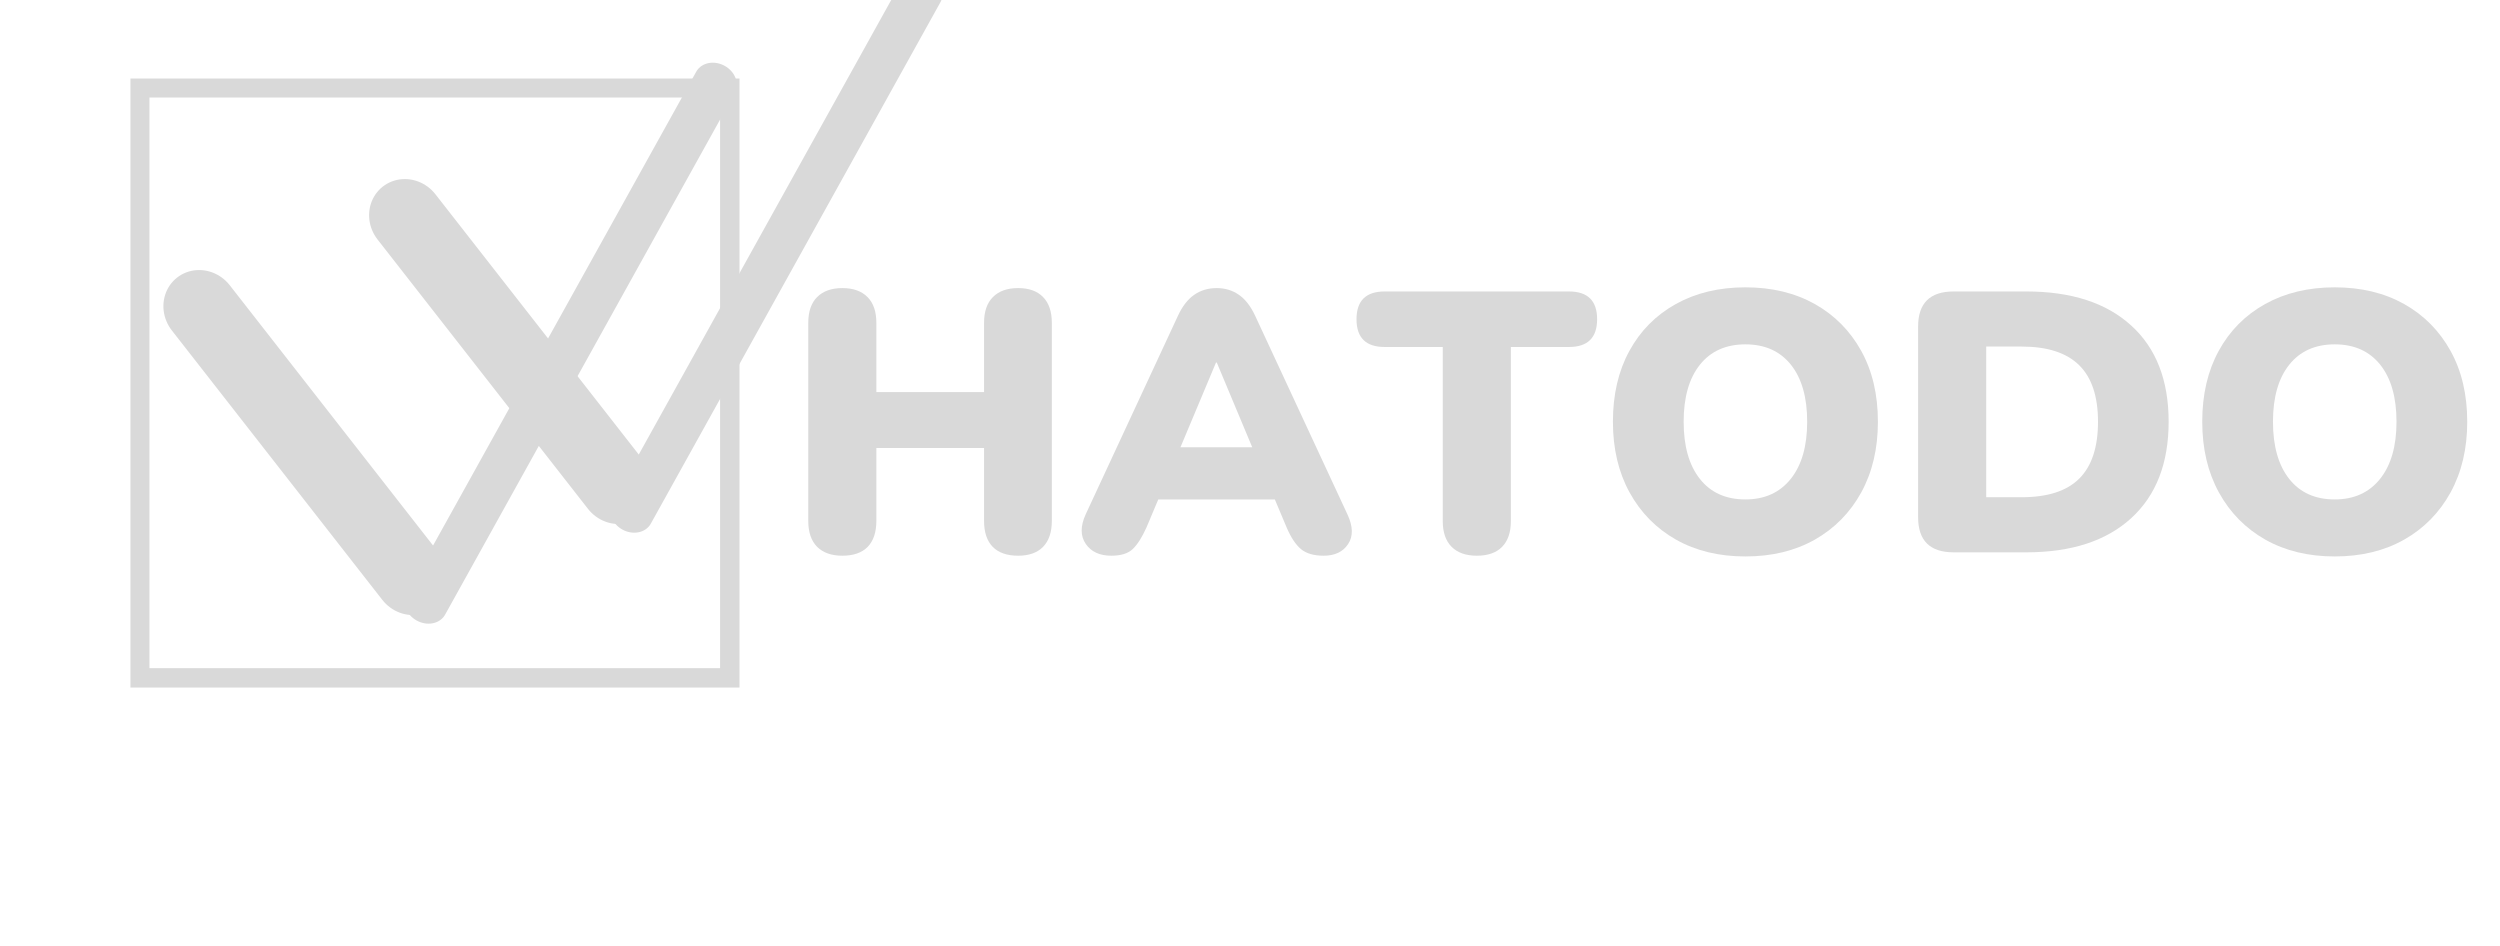
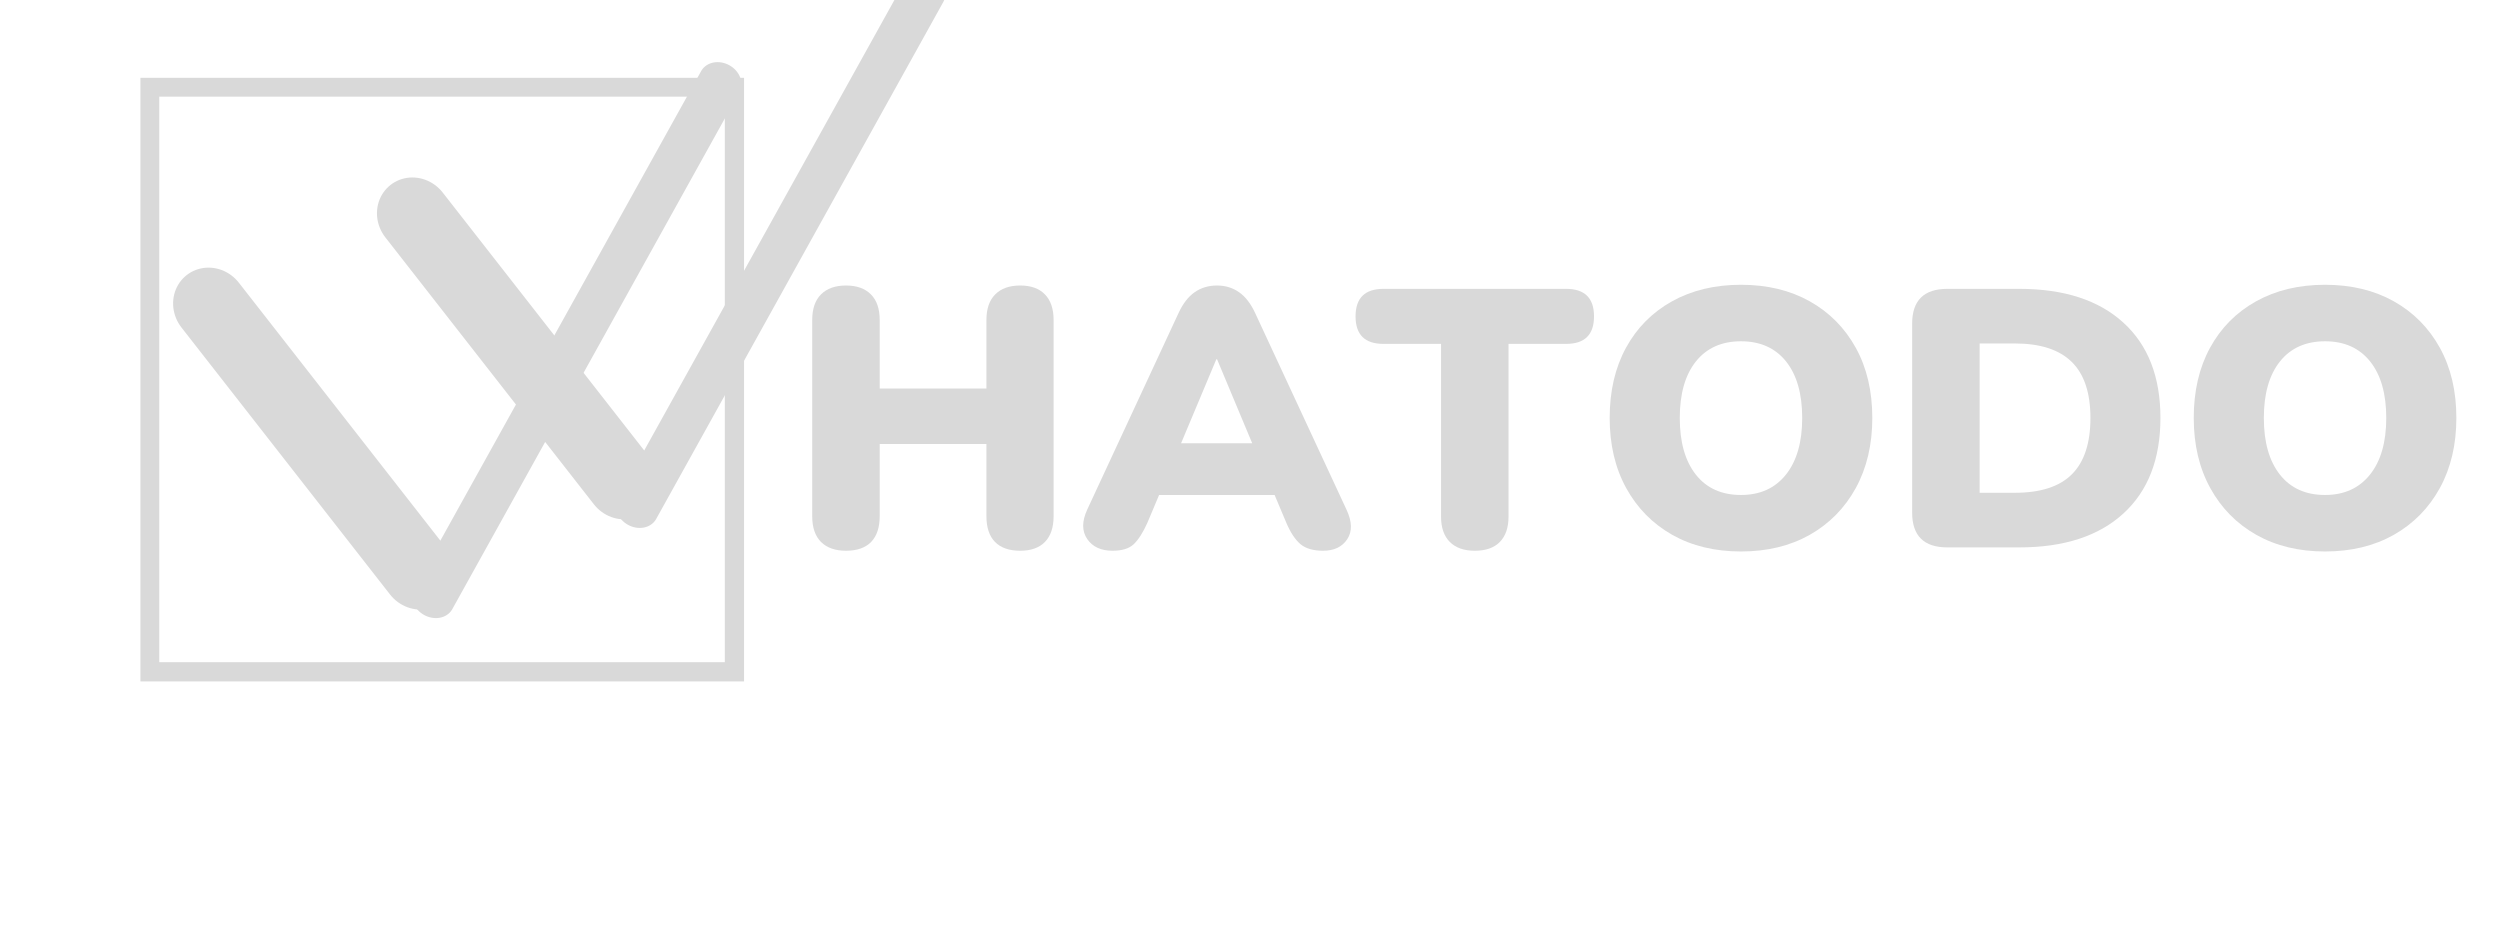
- <svg xmlns="http://www.w3.org/2000/svg" width="370" viewBox="0 120 350 140" height="140" version="1.0">
+ <svg xmlns="http://www.w3.org/2000/svg" width="400" viewBox="0 120 350 140" height="150" version="1.0">
  <path stroke-linecap="round" transform="matrix(7.00623 8.96824 -8.56673 6.69257 16.213 161.077)" fill="none" d="M 0.5 0 L 4.946 -0" stroke="#D9D9D9" />
  <path stroke-linecap="round" transform="matrix(2.72185 -4.9005 5.70499 3.16868 51.661 211.834)" fill="none" d="M 0.5 0 L 16.251 0" stroke="#D9D9D9" />
  <g fill="#D9D9D9">
    <g>
      <g>
        <path d="M 8.547 0.5 C 6.941 0.5 5.695 0.062 4.812 -0.812 C 3.938 -1.695 3.5 -2.977 3.5 -4.656 L 3.5 -33.953 C 3.5 -35.629 3.938 -36.906 4.812 -37.781 C 5.695 -38.664 6.941 -39.109 8.547 -39.109 C 10.148 -39.109 11.391 -38.664 12.266 -37.781 C 13.141 -36.906 13.578 -35.629 13.578 -33.953 L 13.578 -23.719 L 29.516 -23.719 L 29.516 -33.953 C 29.516 -35.629 29.953 -36.906 30.828 -37.781 C 31.703 -38.664 32.945 -39.109 34.562 -39.109 C 36.164 -39.109 37.395 -38.664 38.25 -37.781 C 39.113 -36.906 39.547 -35.629 39.547 -33.953 L 39.547 -4.656 C 39.547 -2.977 39.113 -1.695 38.25 -0.812 C 37.395 0.062 36.164 0.5 34.562 0.5 C 32.914 0.5 31.66 0.062 30.797 -0.812 C 29.941 -1.695 29.516 -2.977 29.516 -4.656 L 29.516 -15.438 L 13.578 -15.438 L 13.578 -4.656 C 13.578 -2.977 13.148 -1.695 12.297 -0.812 C 11.441 0.062 10.191 0.5 8.547 0.5 Z M 8.547 0.5" transform="translate(106.124 201.745)" />
      </g>
    </g>
  </g>
  <g fill="#D9D9D9">
    <g>
      <g>
        <path d="M 5.312 0.5 C 3.594 0.5 2.332 -0.082 1.531 -1.25 C 0.727 -2.426 0.727 -3.891 1.531 -5.641 L 15.172 -35 C 15.828 -36.414 16.629 -37.453 17.578 -38.109 C 18.523 -38.773 19.641 -39.109 20.922 -39.109 C 22.16 -39.109 23.254 -38.773 24.203 -38.109 C 25.148 -37.453 25.953 -36.414 26.609 -35 L 40.25 -5.641 C 41.094 -3.848 41.129 -2.375 40.359 -1.219 C 39.598 -0.07 38.395 0.5 36.75 0.5 C 35.289 0.5 34.164 0.172 33.375 -0.484 C 32.594 -1.148 31.891 -2.211 31.266 -3.672 L 29.516 -7.828 L 12.266 -7.828 L 10.516 -3.672 C 9.859 -2.211 9.18 -1.148 8.484 -0.484 C 7.797 0.172 6.738 0.5 5.312 0.5 Z M 20.812 -28.094 L 15.547 -15.547 L 26.172 -15.547 L 20.922 -28.094 Z M 20.812 -28.094" transform="translate(149.159 201.745)" />
      </g>
    </g>
  </g>
  <g fill="#D9D9D9">
    <g>
      <g>
        <path d="M 17.641 0.5 C 16.023 0.5 14.781 0.062 13.906 -0.812 C 13.031 -1.695 12.594 -2.957 12.594 -4.594 L 12.594 -30.391 L 4 -30.391 C 1.219 -30.391 -0.172 -31.758 -0.172 -34.5 C -0.172 -37.238 1.219 -38.609 4 -38.609 L 31.266 -38.609 C 34.047 -38.609 35.438 -37.238 35.438 -34.5 C 35.438 -31.758 34.047 -30.391 31.266 -30.391 L 22.672 -30.391 L 22.672 -4.594 C 22.672 -2.957 22.238 -1.695 21.375 -0.812 C 20.52 0.062 19.273 0.5 17.641 0.5 Z M 17.641 0.5" transform="translate(190.935 201.745)" />
      </g>
    </g>
  </g>
  <g fill="#D9D9D9">
    <g>
      <g>
        <path d="M 22.125 0.609 C 18.219 0.609 14.797 -0.219 11.859 -1.875 C 8.922 -3.539 6.629 -5.867 4.984 -8.859 C 3.336 -11.859 2.516 -15.348 2.516 -19.328 C 2.516 -23.348 3.328 -26.844 4.953 -29.812 C 6.578 -32.789 8.867 -35.102 11.828 -36.75 C 14.785 -38.395 18.219 -39.219 22.125 -39.219 C 26.031 -39.219 29.453 -38.395 32.391 -36.75 C 35.328 -35.102 37.617 -32.789 39.266 -29.812 C 40.91 -26.844 41.734 -23.348 41.734 -19.328 C 41.734 -15.348 40.91 -11.859 39.266 -8.859 C 37.617 -5.867 35.328 -3.539 32.391 -1.875 C 29.453 -0.219 26.031 0.609 22.125 0.609 Z M 22.125 -7.828 C 24.969 -7.828 27.203 -8.836 28.828 -10.859 C 30.453 -12.891 31.266 -15.711 31.266 -19.328 C 31.266 -22.941 30.461 -25.754 28.859 -27.766 C 27.254 -29.773 25.008 -30.781 22.125 -30.781 C 19.238 -30.781 16.992 -29.773 15.391 -27.766 C 13.785 -25.754 12.984 -22.941 12.984 -19.328 C 12.984 -15.711 13.785 -12.891 15.391 -10.859 C 16.992 -8.836 19.238 -7.828 22.125 -7.828 Z M 22.125 -7.828" transform="translate(226.196 201.745)" />
      </g>
    </g>
  </g>
  <g fill="#D9D9D9">
    <g>
      <g>
        <path d="M 8.766 0 C 5.254 0 3.5 -1.734 3.5 -5.203 L 3.5 -33.406 C 3.5 -36.875 5.254 -38.609 8.766 -38.609 L 19.5 -38.609 C 26.176 -38.609 31.359 -36.926 35.047 -33.562 C 38.734 -30.207 40.578 -25.461 40.578 -19.328 C 40.578 -13.191 38.734 -8.438 35.047 -5.062 C 31.359 -1.688 26.176 0 19.5 0 Z M 13.578 -8.156 L 18.844 -8.156 C 22.676 -8.156 25.516 -9.078 27.359 -10.922 C 29.203 -12.766 30.125 -15.566 30.125 -19.328 C 30.125 -23.086 29.191 -25.879 27.328 -27.703 C 25.461 -29.535 22.633 -30.453 18.844 -30.453 L 13.578 -30.453 Z M 13.578 -8.156" transform="translate(270.38 201.745)" />
      </g>
    </g>
  </g>
  <g fill="#D9D9D9">
    <g>
      <g>
        <path d="M 22.125 0.609 C 18.219 0.609 14.797 -0.219 11.859 -1.875 C 8.922 -3.539 6.629 -5.867 4.984 -8.859 C 3.336 -11.859 2.516 -15.348 2.516 -19.328 C 2.516 -23.348 3.328 -26.844 4.953 -29.812 C 6.578 -32.789 8.867 -35.102 11.828 -36.75 C 14.785 -38.395 18.219 -39.219 22.125 -39.219 C 26.031 -39.219 29.453 -38.395 32.391 -36.75 C 35.328 -35.102 37.617 -32.789 39.266 -29.812 C 40.91 -26.844 41.734 -23.348 41.734 -19.328 C 41.734 -15.348 40.91 -11.859 39.266 -8.859 C 37.617 -5.867 35.328 -3.539 32.391 -1.875 C 29.453 -0.219 26.031 0.609 22.125 0.609 Z M 22.125 -7.828 C 24.969 -7.828 27.203 -8.836 28.828 -10.859 C 30.453 -12.891 31.266 -15.711 31.266 -19.328 C 31.266 -22.941 30.461 -25.754 28.859 -27.766 C 27.254 -29.773 25.008 -30.781 22.125 -30.781 C 19.238 -30.781 16.992 -29.773 15.391 -27.766 C 13.785 -25.754 12.984 -22.941 12.984 -19.328 C 12.984 -15.711 13.785 -12.891 15.391 -10.859 C 16.992 -8.836 19.238 -7.828 22.125 -7.828 Z M 22.125 -7.828" transform="translate(313.416 201.745)" />
      </g>
    </g>
  </g>
  <path stroke-linecap="round" transform="matrix(7.00623 8.96824 -8.56673 6.69257 46.656 147.613)" fill="none" d="M 0.5 -0 L 4.945 0" stroke="#D9D9D9" />
  <path stroke-linecap="round" transform="matrix(2.72185 -4.9005 5.70499 3.16868 82.104 198.37)" fill="none" d="M 0.5 0 L 16.251 0" stroke="#D9D9D9" />
  <path fill="#D9D9D9" d="M 9.305 131.621 L 9.305 221.758 L 99.445 221.758 L 99.445 131.621 L 9.305 131.621 M 96.574 218.887 L 12.117 218.887 L 12.117 134.434 L 96.574 134.434 L 96.574 218.887" />
</svg>
